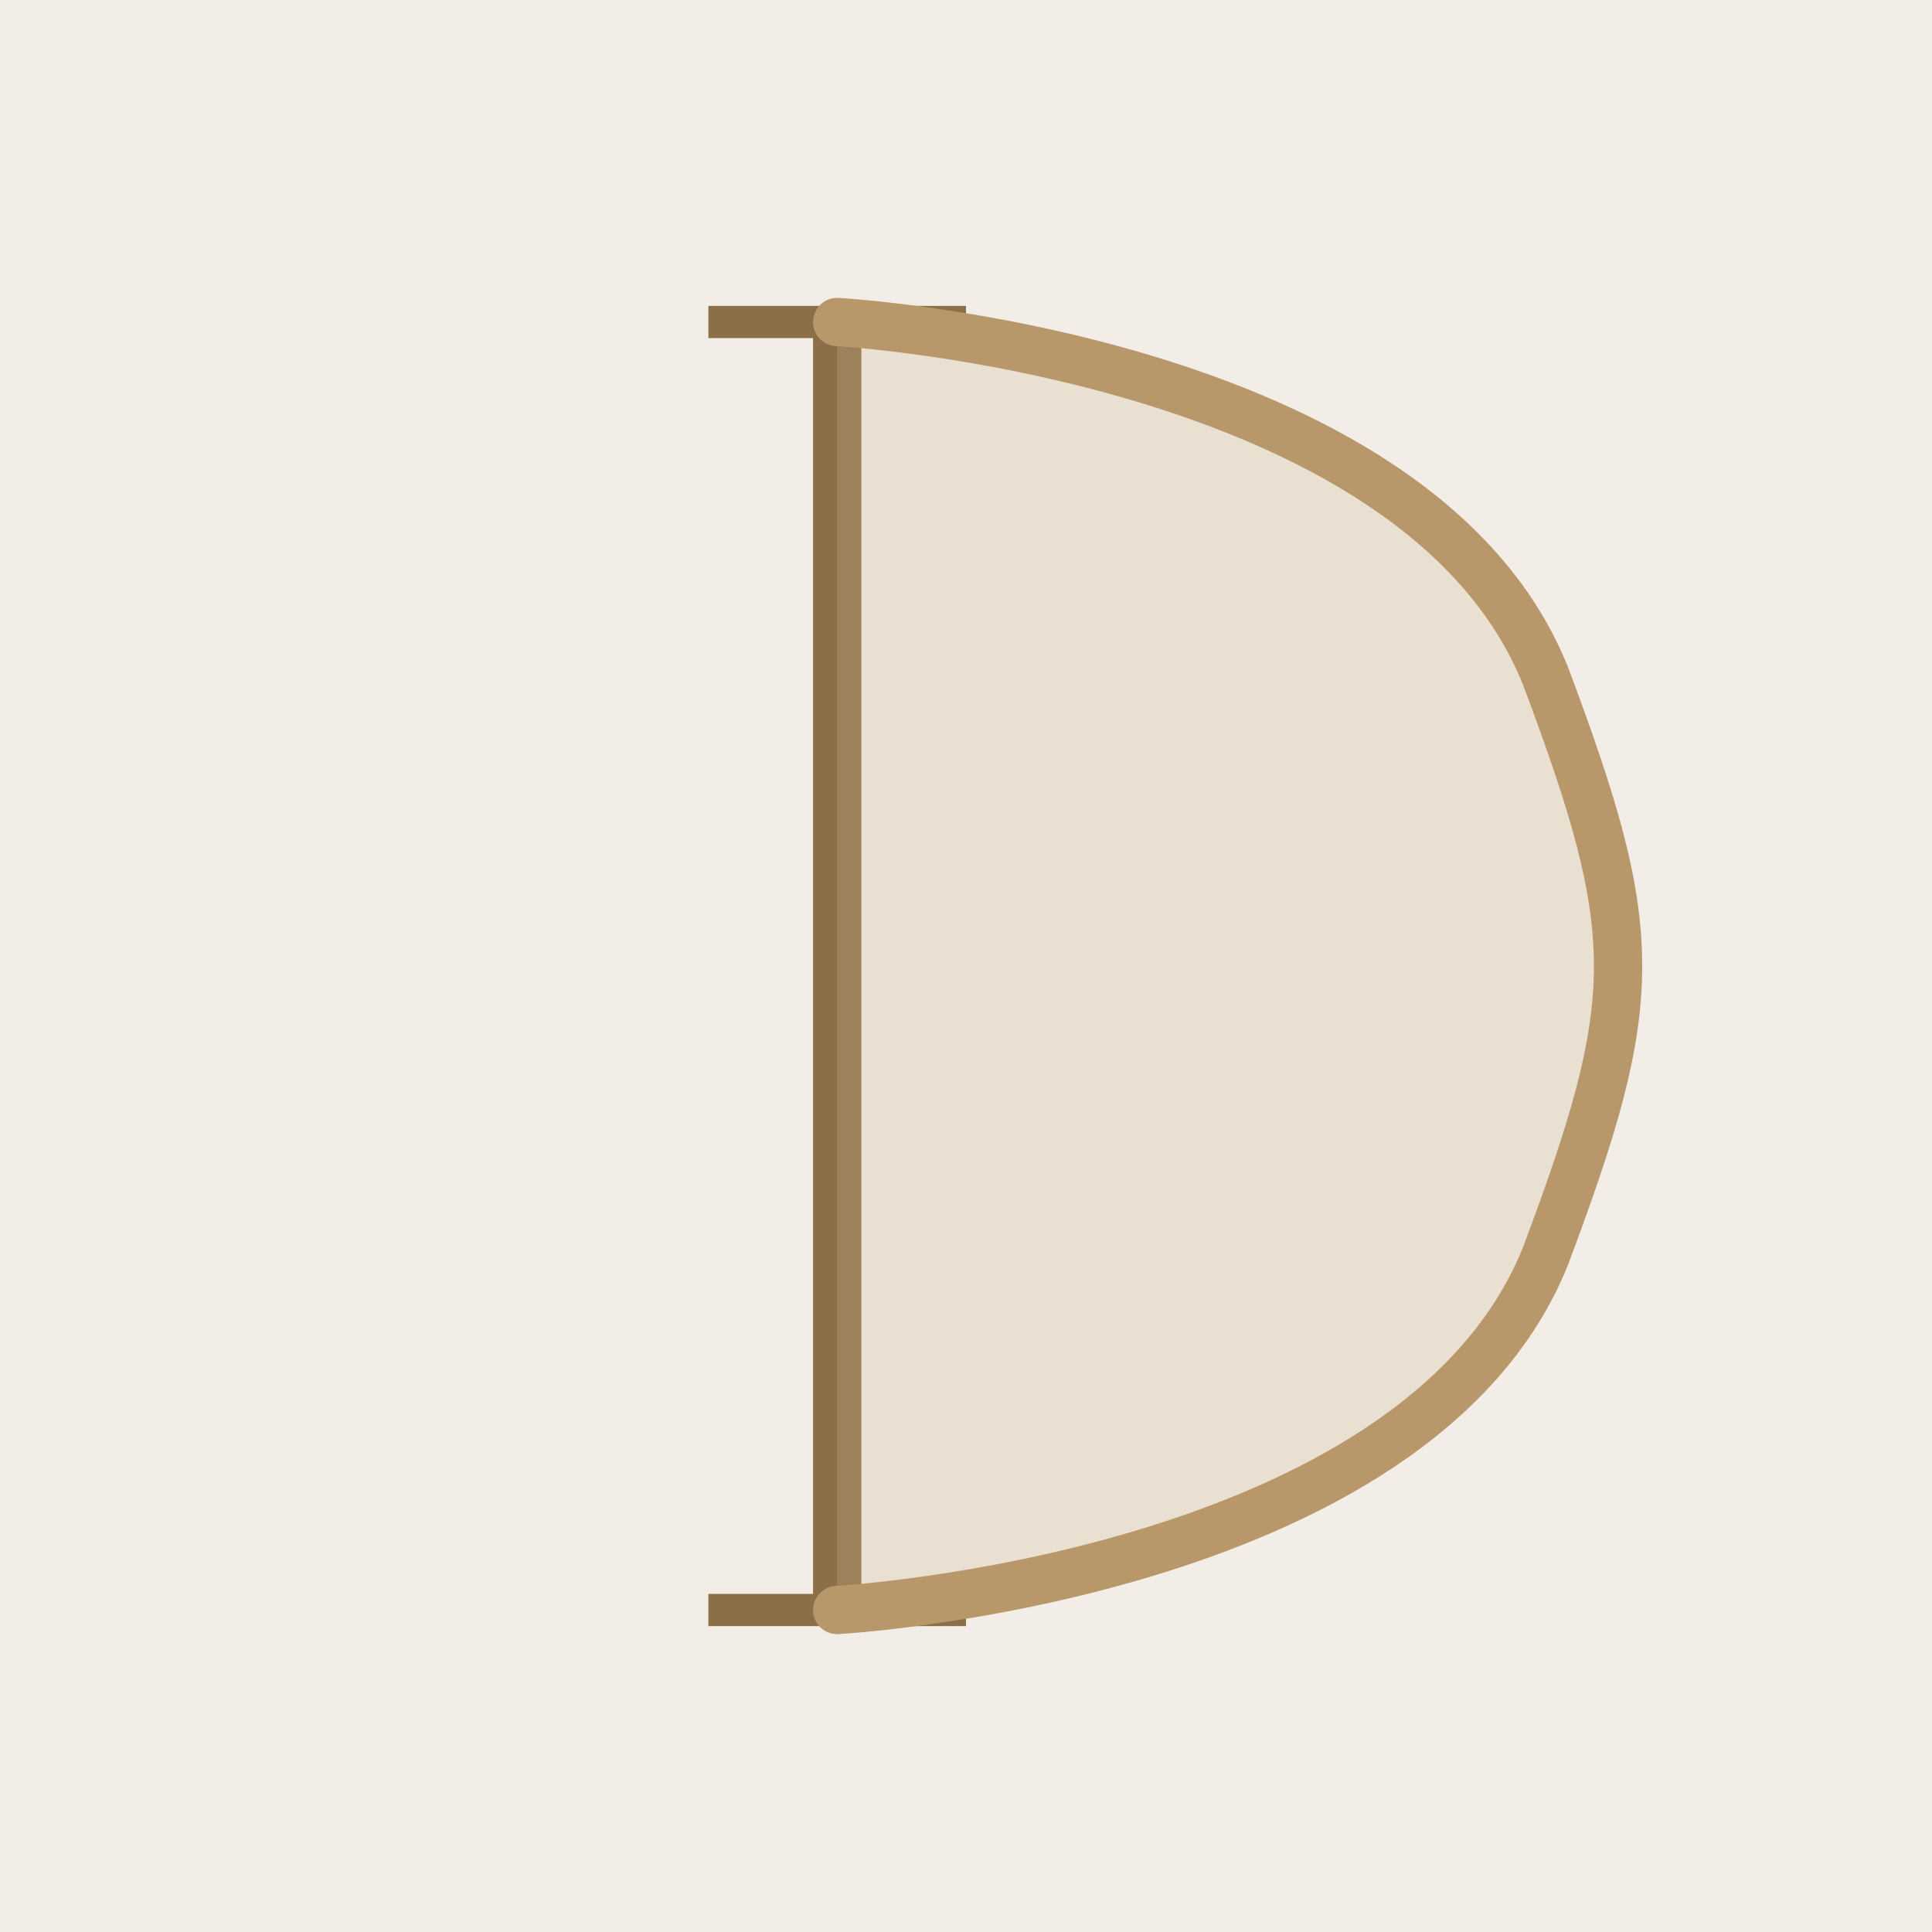
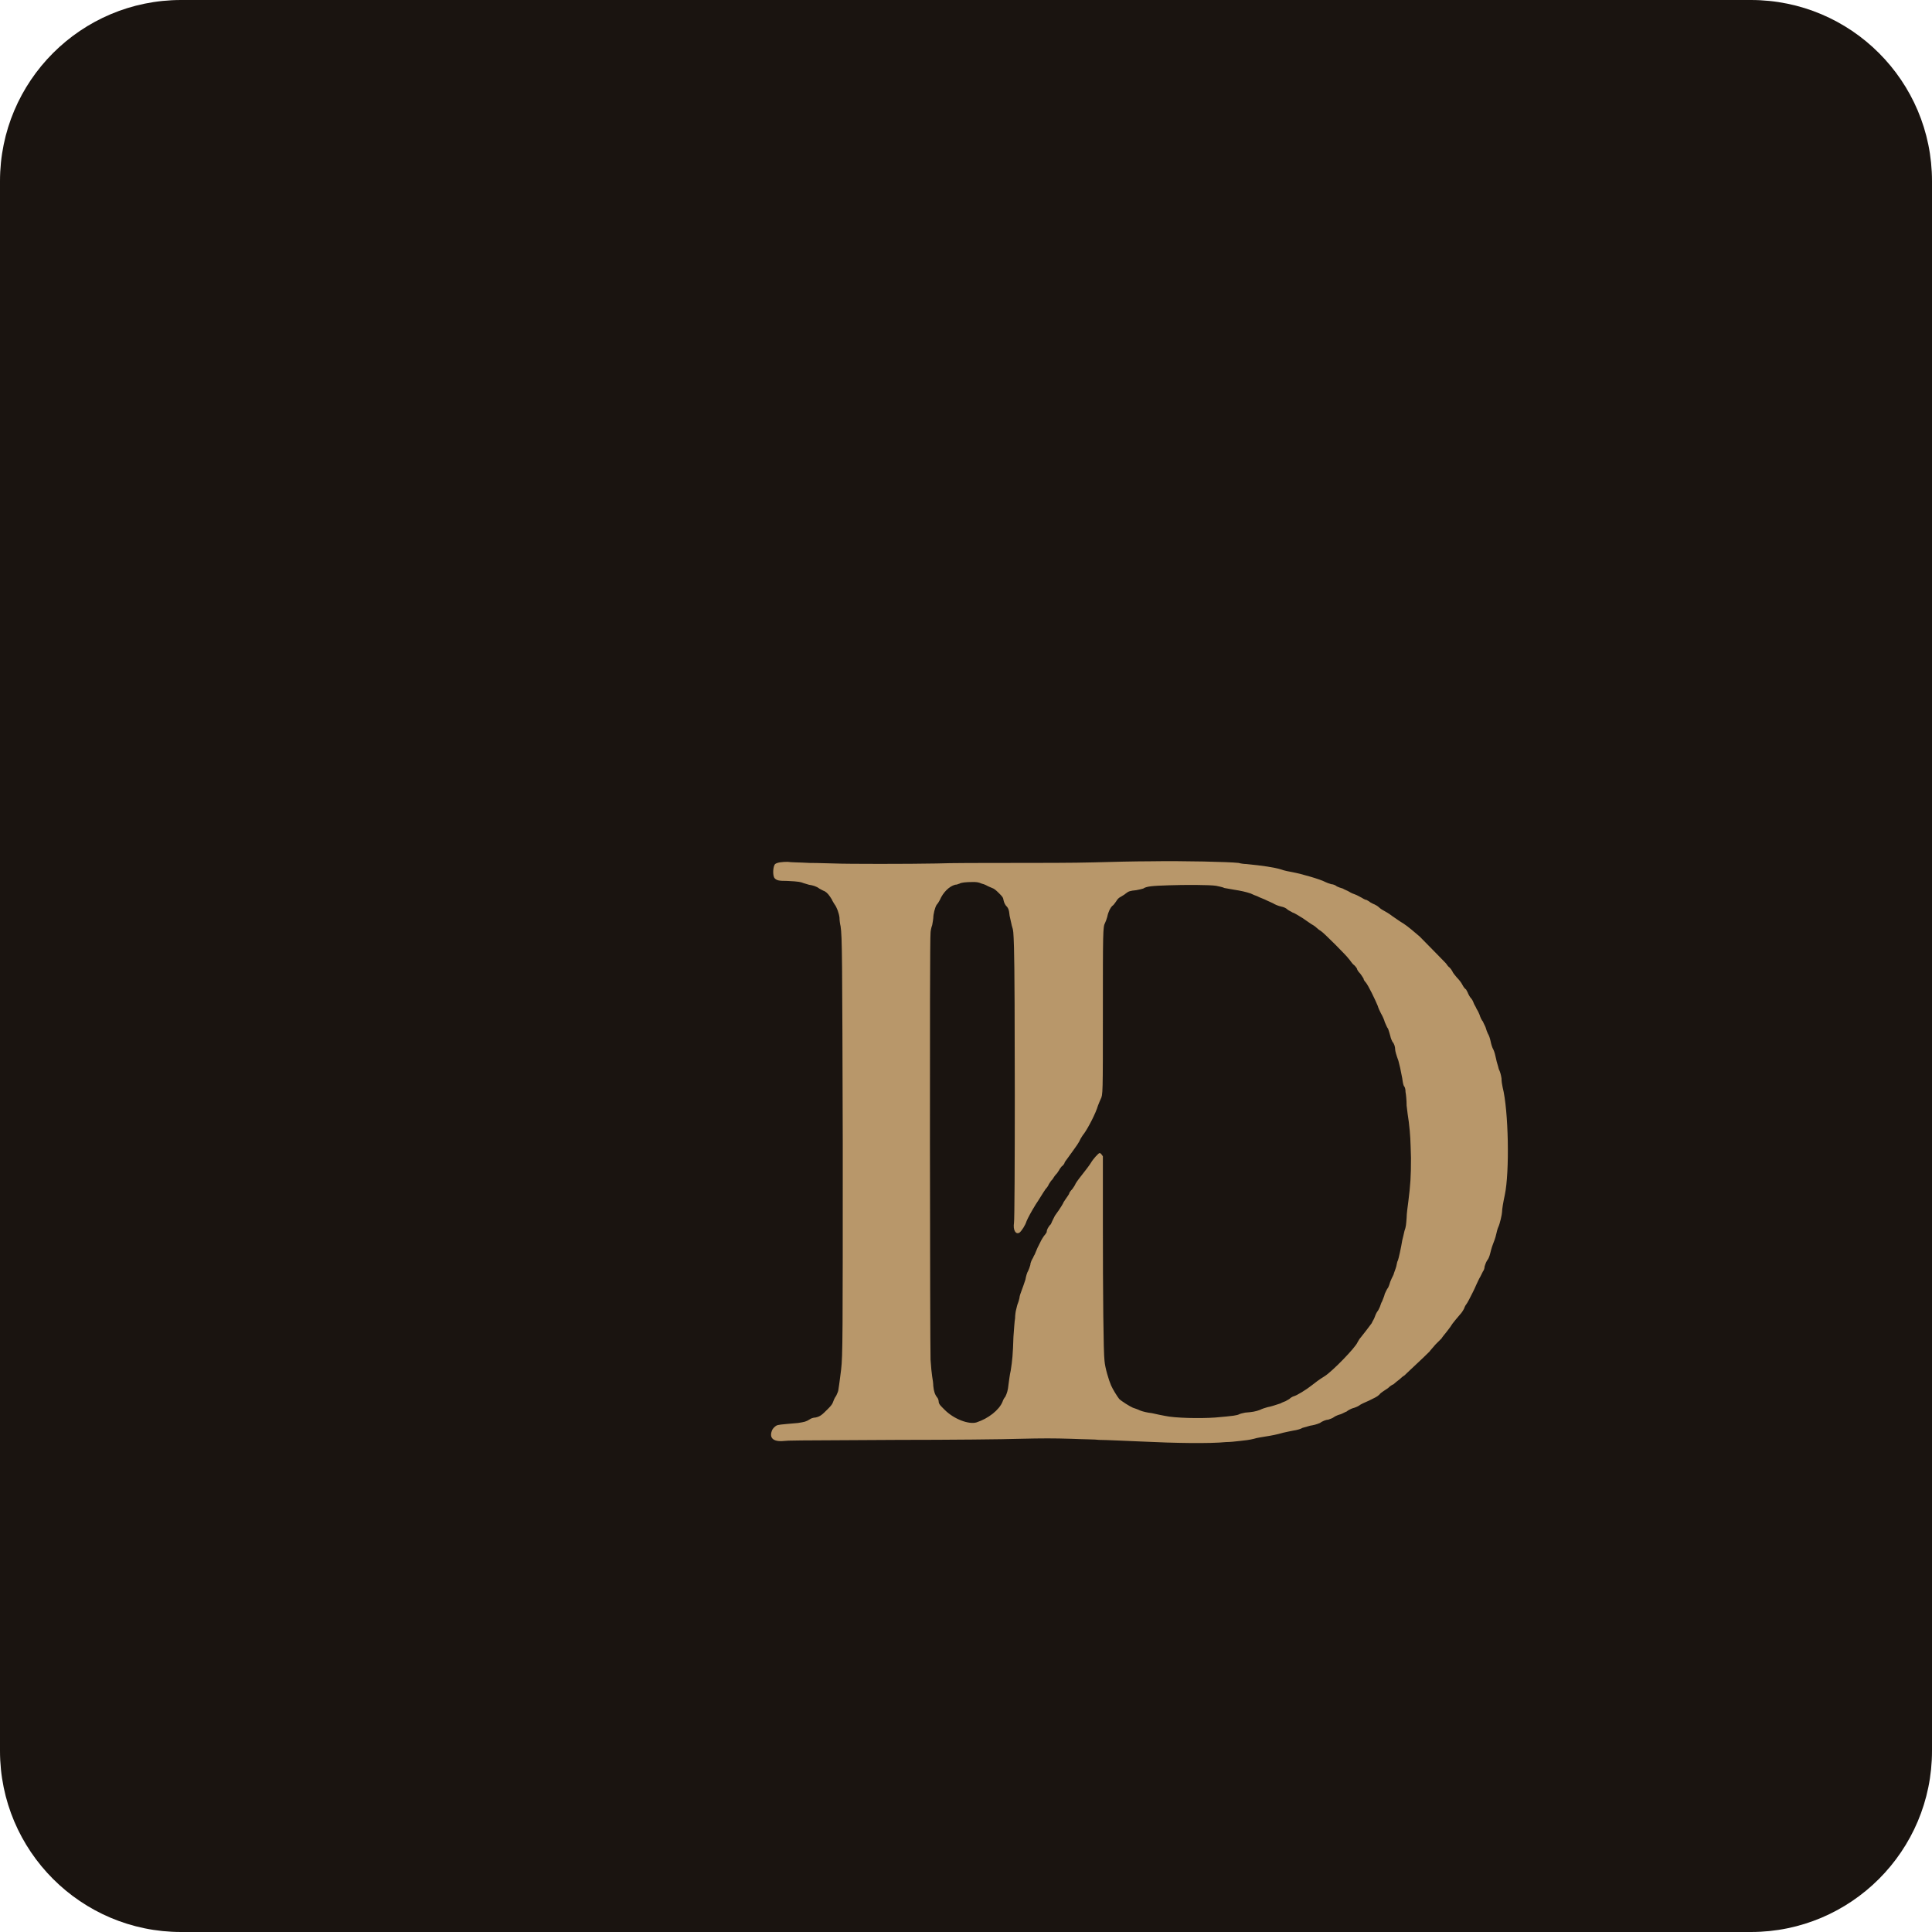
- <svg xmlns="http://www.w3.org/2000/svg" viewBox="0 0 120 120">
-   <rect width="120" height="120" fill="#F2EDE6" />
-   <line x1="52" y1="20" x2="52" y2="100" stroke="#8B6F47" stroke-width="3" />
-   <line x1="44" y1="20" x2="60" y2="20" stroke="#8B6F47" stroke-width="2" />
-   <line x1="44" y1="100" x2="60" y2="100" stroke="#8B6F47" stroke-width="2" />
-   <path d="M52 20 L52 100 C52 100 88 98 96 78 C102 62 102 58 96 42 C88 22 52 20 52 20Z" fill="#D4B896" opacity="0.25" />
-   <path d="M52 20 C52 20 88 22 96 42 C102 58 102 62 96 78 C88 98 52 100 52 100" fill="none" stroke="#B8976A" stroke-width="3" stroke-linecap="round" />
+ <svg xmlns="http://www.w3.org/2000/svg" viewBox="0 0 32 32">
+   <rect width="32" height="32" fill="#1A1410" rx="3" />
+   <svg x="2" y="2" width="28" height="28" viewBox="0 0 3100 2000" preserveAspectRatio="xMidYMid meet">
+     <g transform="translate(0,2000) scale(1,-1)" fill="#B8976A" stroke="none">
+       <path d="M1887 1192 c-24 0 -71 -1 -104 -2 -34 -1 -102 -1 -151 -1 -49 0 -111 0 -136 -1 -51 -1 -164 -1 -187 0 -8 0 -29 1 -46 1 -17 1 -35 1 -40 2 -10 0 -19 -1 -23 -4 -4 -4 -5 -21 -1 -26 4 -4 7 -5 23 -5 22 -1 25 -2 30 -4 3 -1 7 -2 10 -3 7 -1 14 -3 19 -7 2 -1 7 -4 10 -5 5 -3 8 -7 13 -15 1 -3 4 -7 5 -9 4 -5 8 -16 9 -24 0 -5 1 -12 2 -16 3 -20 3 -53 4 -399 0 -351 0 -389 -3 -414 -1 -7 -3 -25 -5 -37 0 -2 -2 -7 -4 -11 -3 -4 -5 -9 -6 -12 -1 -3 -3 -6 -9 -12 -11 -11 -14 -14 -23 -16 -4 0 -9 -2 -10 -3 -8 -5 -10 -5 -22 -7 -34 -3 -36 -3 -40 -5 -3 -2 -5 -4 -7 -7 -7 -15 1 -23 21 -21 11 1 6 1 210 2 94 0 194 1 223 2 42 1 61 1 94 0 22 -1 45 -1 51 -2 12 0 52 -2 78 -3 61 -3 125 -4 155 -1 6 0 17 1 25 2 10 1 18 2 26 4 6 2 15 3 20 4 13 2 23 4 33 7 5 1 13 3 19 4 7 1 14 3 17 5 4 1 10 3 14 4 6 1 11 2 18 5 4 3 11 6 15 6 3 1 9 3 11 5 3 2 8 4 12 5 3 1 8 4 11 5 2 2 8 5 11 6 4 1 9 3 12 5 2 2 11 6 18 9 10 5 15 7 19 11 2 3 6 5 7 6 1 1 5 3 9 6 3 3 7 6 10 7 2 2 7 6 11 9 3 3 7 6 7 6 1 0 4 3 7 6 28 26 38 36 41 39 2 3 7 8 11 13 4 4 9 9 11 11 1 2 6 8 10 13 4 5 9 12 10 14 4 5 7 9 14 17 3 3 6 8 7 10 1 3 3 7 4 8 3 4 7 12 12 22 2 4 5 10 7 15 2 4 5 11 7 14 2 4 4 8 5 10 1 1 3 5 3 9 2 6 3 9 6 13 1 1 3 6 4 10 1 4 3 12 5 17 2 5 5 13 6 18 1 5 3 12 4 14 3 6 7 24 7 28 0 5 2 17 5 31 9 42 7 155 -4 198 -1 4 -2 11 -2 16 -1 6 -2 11 -5 17 -1 5 -4 13 -5 19 -1 5 -3 13 -5 17 -2 3 -4 10 -5 15 -1 5 -3 11 -5 14 -1 2 -3 7 -4 11 -1 3 -4 8 -5 11 -2 2 -5 8 -6 12 -1 3 -4 9 -6 12 -1 3 -4 7 -5 10 -1 3 -3 7 -5 9 -2 2 -4 6 -5 8 -1 3 -3 6 -4 8 -2 1 -5 5 -7 9 -2 4 -6 9 -10 13 -3 4 -7 8 -8 11 -1 2 -3 5 -5 7 -2 1 -5 5 -7 8 -4 4 -31 32 -48 49 -7 6 -22 19 -30 24 -7 4 -12 8 -21 14 -5 4 -12 8 -14 9 -2 1 -7 4 -9 6 -3 3 -7 5 -9 6 -3 1 -6 3 -8 4 -2 2 -5 3 -6 4 -2 0 -6 2 -9 4 -4 2 -9 5 -12 6 -3 1 -8 3 -11 5 -3 2 -9 4 -12 6 -4 1 -9 3 -11 4 -2 2 -7 4 -10 4 -4 1 -9 3 -11 4 -9 5 -44 15 -60 18 -6 1 -16 3 -21 5 -13 4 -34 7 -64 10 -4 0 -11 1 -14 2 -17 2 -101 4 -163 3z m-308 -41 c5 -1 10 -4 12 -5 2 -1 5 -2 7 -3 3 -1 6 -3 12 -9 7 -7 8 -8 9 -14 1 -4 2 -6 4 -9 4 -4 6 -7 7 -19 1 -5 3 -14 4 -18 3 -9 3 -11 4 -40 2 -58 2 -497 0 -505 -2 -13 3 -22 10 -18 4 3 11 14 13 21 3 7 9 18 17 31 2 3 6 9 9 14 3 5 7 11 9 14 2 2 5 6 6 9 1 2 3 4 4 6 1 1 3 3 4 5 1 2 4 6 7 9 2 3 4 6 4 6 0 1 2 3 4 6 3 2 6 6 6 8 1 2 6 8 10 14 13 18 16 22 19 29 2 3 4 7 6 9 8 11 22 38 26 52 2 5 4 10 5 12 4 8 4 8 4 157 0 149 0 159 4 166 1 2 3 7 4 11 2 10 6 17 9 20 2 1 5 5 7 8 3 5 5 7 9 9 3 2 7 4 9 6 5 4 8 5 19 6 5 1 10 2 13 3 6 4 15 5 47 6 28 1 76 1 87 -1 4 -1 11 -2 15 -4 5 -1 12 -2 17 -3 13 -2 22 -4 31 -7 4 -2 9 -4 12 -5 2 -1 6 -3 9 -4 3 -1 7 -3 9 -4 2 -1 7 -3 11 -5 3 -2 10 -5 15 -6 5 -1 9 -3 11 -5 2 -2 7 -4 10 -6 4 -1 11 -6 18 -10 6 -4 13 -9 16 -11 2 -1 7 -4 10 -7 2 -2 6 -5 8 -6 5 -3 47 -45 51 -51 2 -2 5 -7 8 -10 3 -2 6 -6 7 -8 0 -2 3 -6 6 -9 2 -3 5 -7 6 -9 0 -2 2 -5 4 -7 5 -6 17 -31 22 -43 1 -4 4 -10 6 -14 3 -5 6 -12 7 -16 2 -4 4 -10 6 -12 1 -3 3 -9 4 -13 1 -5 3 -9 4 -11 3 -3 5 -9 5 -14 0 -3 2 -10 6 -21 2 -7 4 -16 7 -32 1 -8 2 -12 3 -14 2 -2 3 -6 3 -11 1 -5 2 -16 2 -25 1 -10 3 -23 4 -30 3 -25 3 -33 4 -66 0 -35 -1 -49 -5 -81 -1 -8 -3 -21 -3 -29 -1 -12 -1 -16 -4 -24 -1 -5 -3 -13 -4 -17 -2 -13 -7 -35 -8 -37 -1 -1 -2 -6 -3 -11 -1 -4 -4 -11 -5 -15 -2 -4 -5 -10 -6 -13 -1 -4 -3 -9 -4 -11 -2 -2 -4 -7 -6 -11 -1 -5 -4 -11 -5 -14 -2 -3 -3 -8 -4 -10 -1 -2 -3 -7 -5 -9 -2 -3 -4 -8 -5 -11 -1 -3 -4 -7 -5 -10 -5 -7 -16 -21 -20 -26 -2 -2 -5 -7 -6 -9 -4 -10 -46 -53 -60 -62 -10 -6 -19 -13 -24 -17 -10 -8 -28 -19 -33 -20 -3 -1 -6 -3 -8 -5 -2 -1 -5 -3 -7 -4 -2 -1 -6 -2 -9 -4 -9 -3 -18 -6 -24 -7 -4 -1 -10 -3 -14 -5 -8 -3 -14 -4 -27 -5 -5 -1 -9 -2 -11 -3 -4 -2 -9 -3 -44 -6 -28 -2 -74 -1 -92 3 -5 1 -16 3 -24 5 -9 1 -17 3 -22 5 -4 2 -10 4 -13 5 -5 2 -21 12 -25 16 -4 5 -12 18 -15 25 -4 9 -11 32 -12 45 -2 15 -3 123 -3 251 0 67 0 123 0 124 -2 3 -4 6 -6 6 -2 0 -12 -11 -16 -18 -3 -5 -10 -14 -21 -28 -3 -4 -6 -8 -7 -10 -1 -3 -4 -7 -6 -10 -3 -3 -6 -7 -6 -9 -1 -2 -4 -6 -6 -9 -2 -3 -4 -6 -4 -6 0 -1 -5 -10 -16 -25 -2 -4 -4 -8 -5 -10 -1 -2 -2 -6 -4 -7 -3 -4 -6 -8 -6 -13 -1 -2 -3 -5 -5 -7 -2 -3 -4 -6 -5 -8 -1 -2 -4 -8 -7 -14 -3 -7 -5 -12 -5 -12 0 0 -2 -3 -3 -6 -2 -3 -5 -9 -5 -13 -1 -4 -3 -9 -4 -11 -2 -3 -4 -10 -5 -16 -2 -6 -5 -15 -7 -20 -2 -5 -4 -11 -4 -14 -1 -4 -2 -8 -3 -10 -1 -2 -2 -7 -3 -11 -1 -3 -2 -11 -2 -16 -1 -5 -2 -21 -3 -34 -1 -32 -2 -43 -5 -62 -2 -8 -3 -19 -4 -25 -1 -11 -3 -17 -6 -23 -2 -2 -4 -6 -5 -9 -6 -15 -26 -31 -48 -38 -14 -4 -41 6 -58 23 -9 9 -10 10 -11 14 0 3 -1 7 -3 9 -4 5 -6 11 -7 21 0 4 -1 12 -2 17 -1 6 -2 17 -3 31 -1 23 -2 775 0 783 0 2 1 9 3 14 1 6 2 11 2 13 0 7 3 19 6 24 2 2 5 7 6 9 6 14 17 25 28 28 4 0 7 2 8 2 3 2 12 3 24 3 7 0 10 0 17 -3z" />
+     </g>
+   </svg>
</svg>
